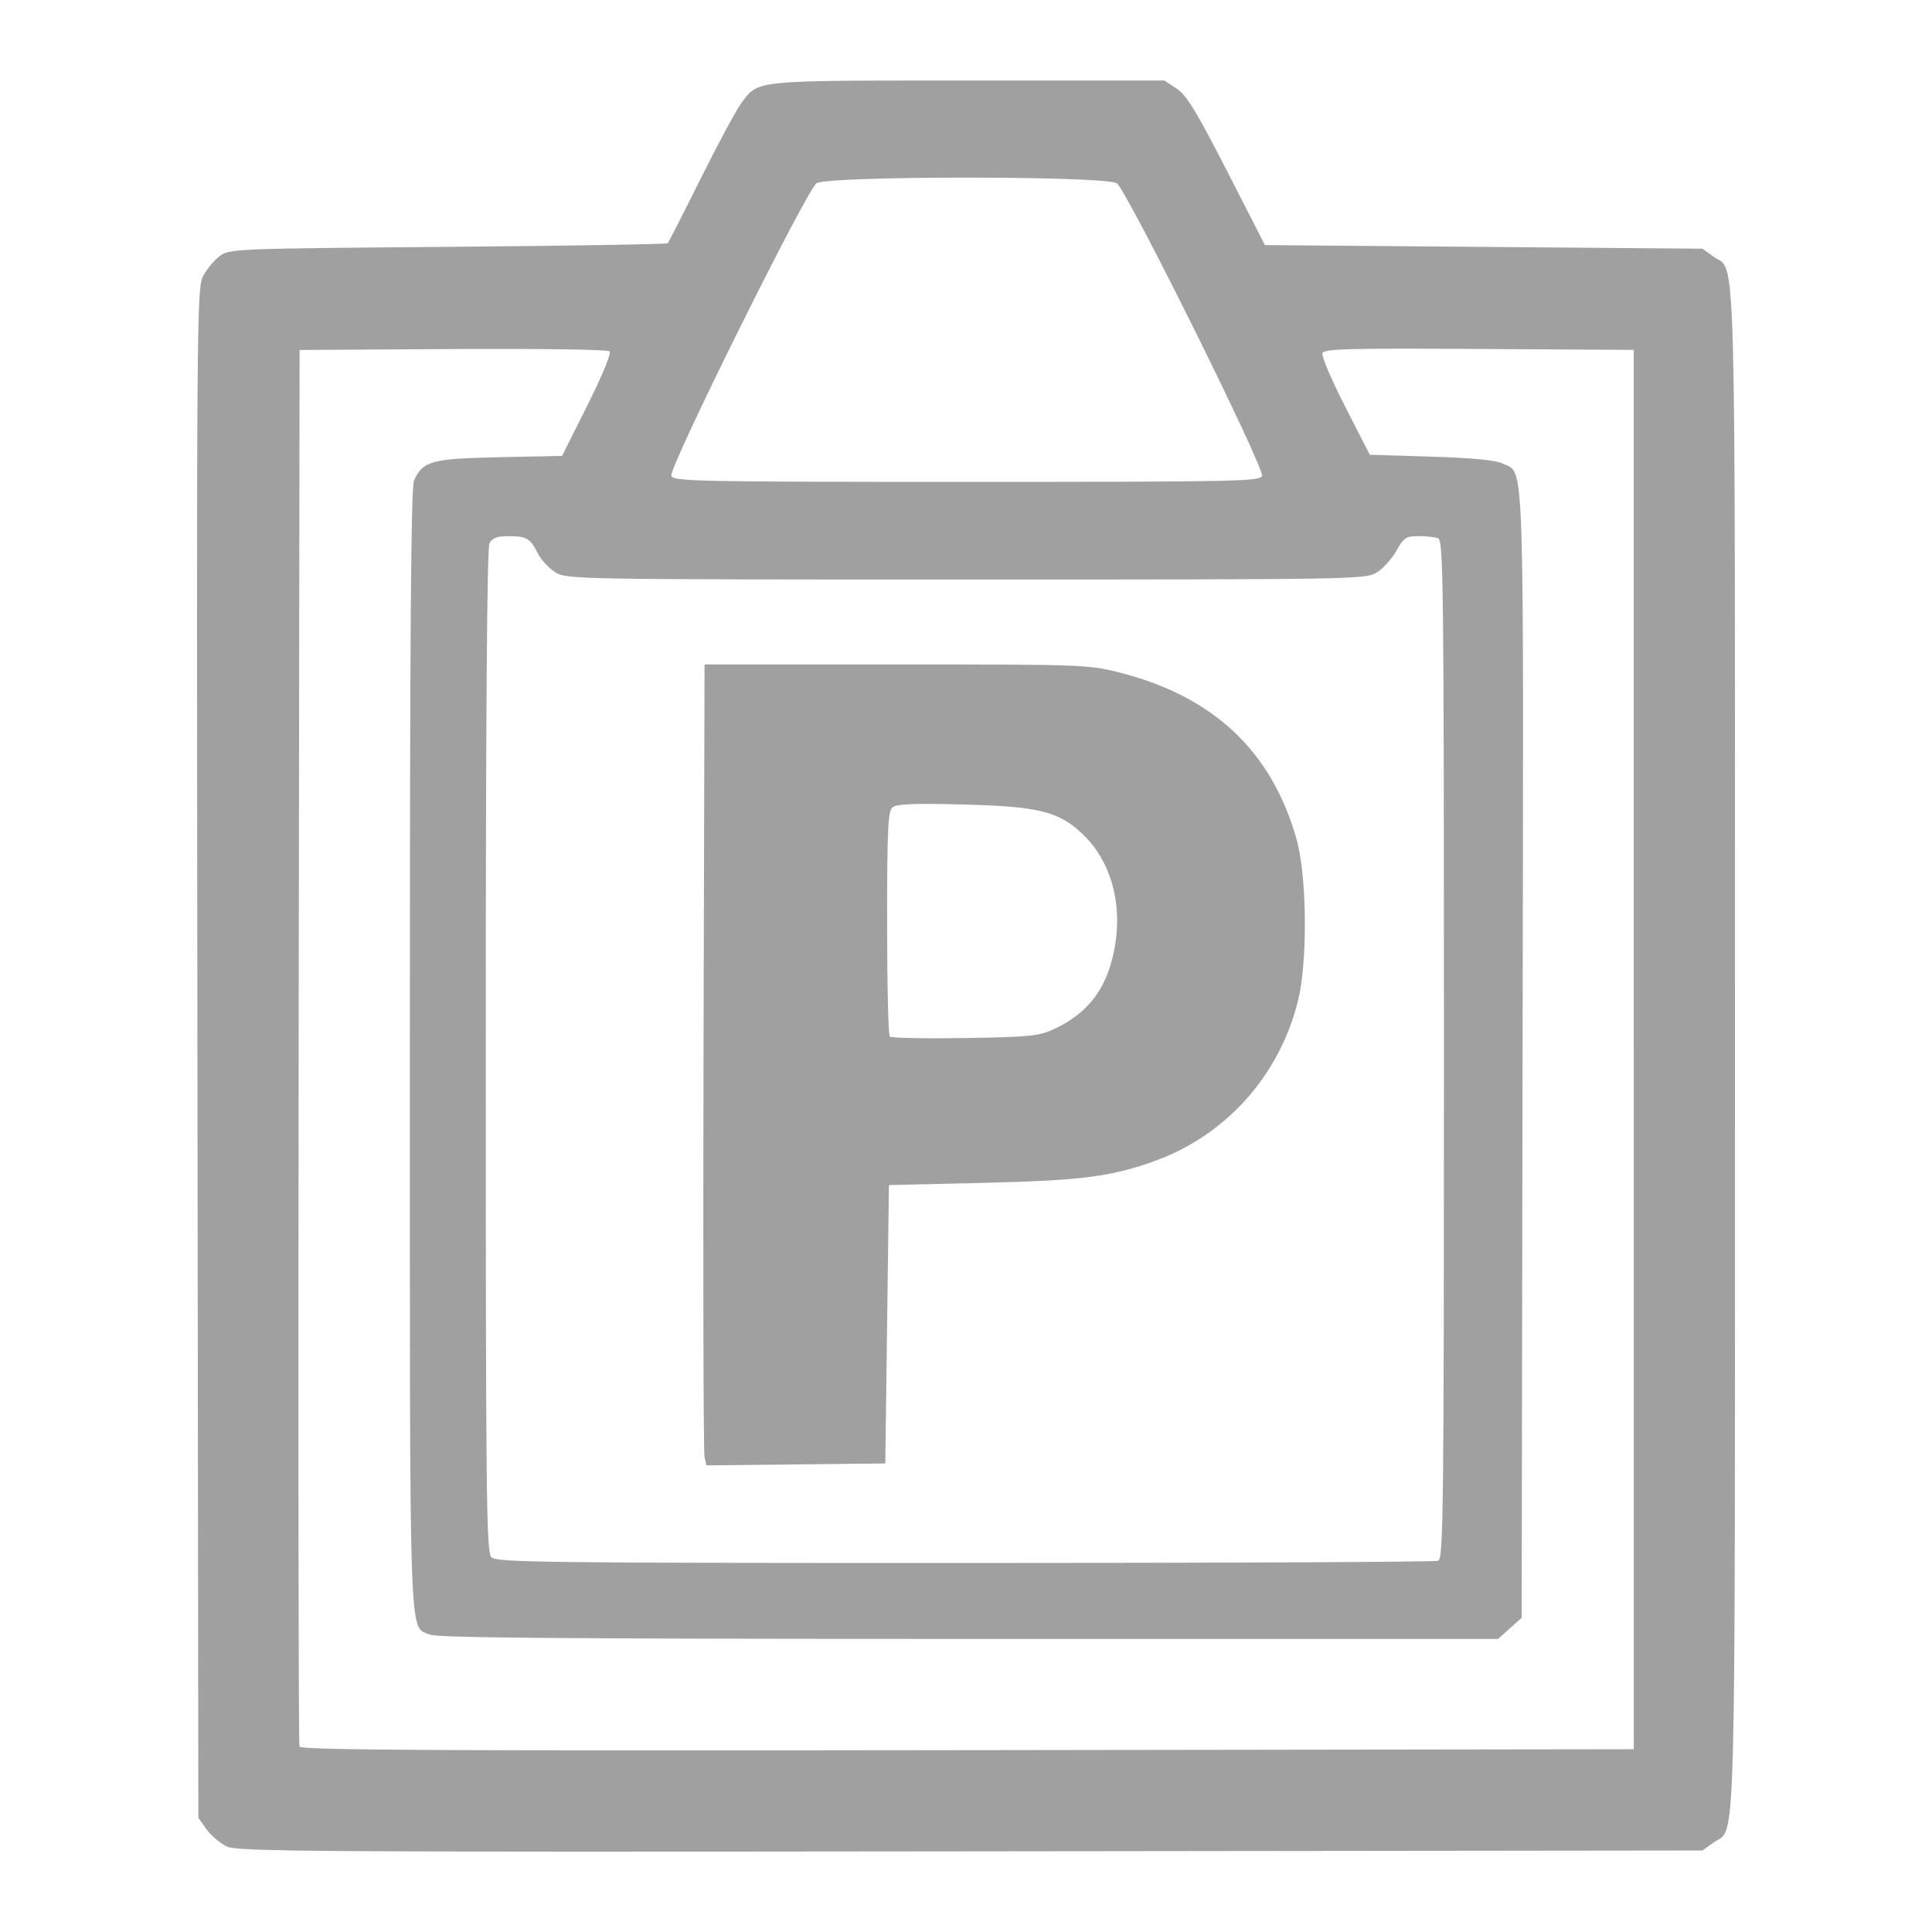
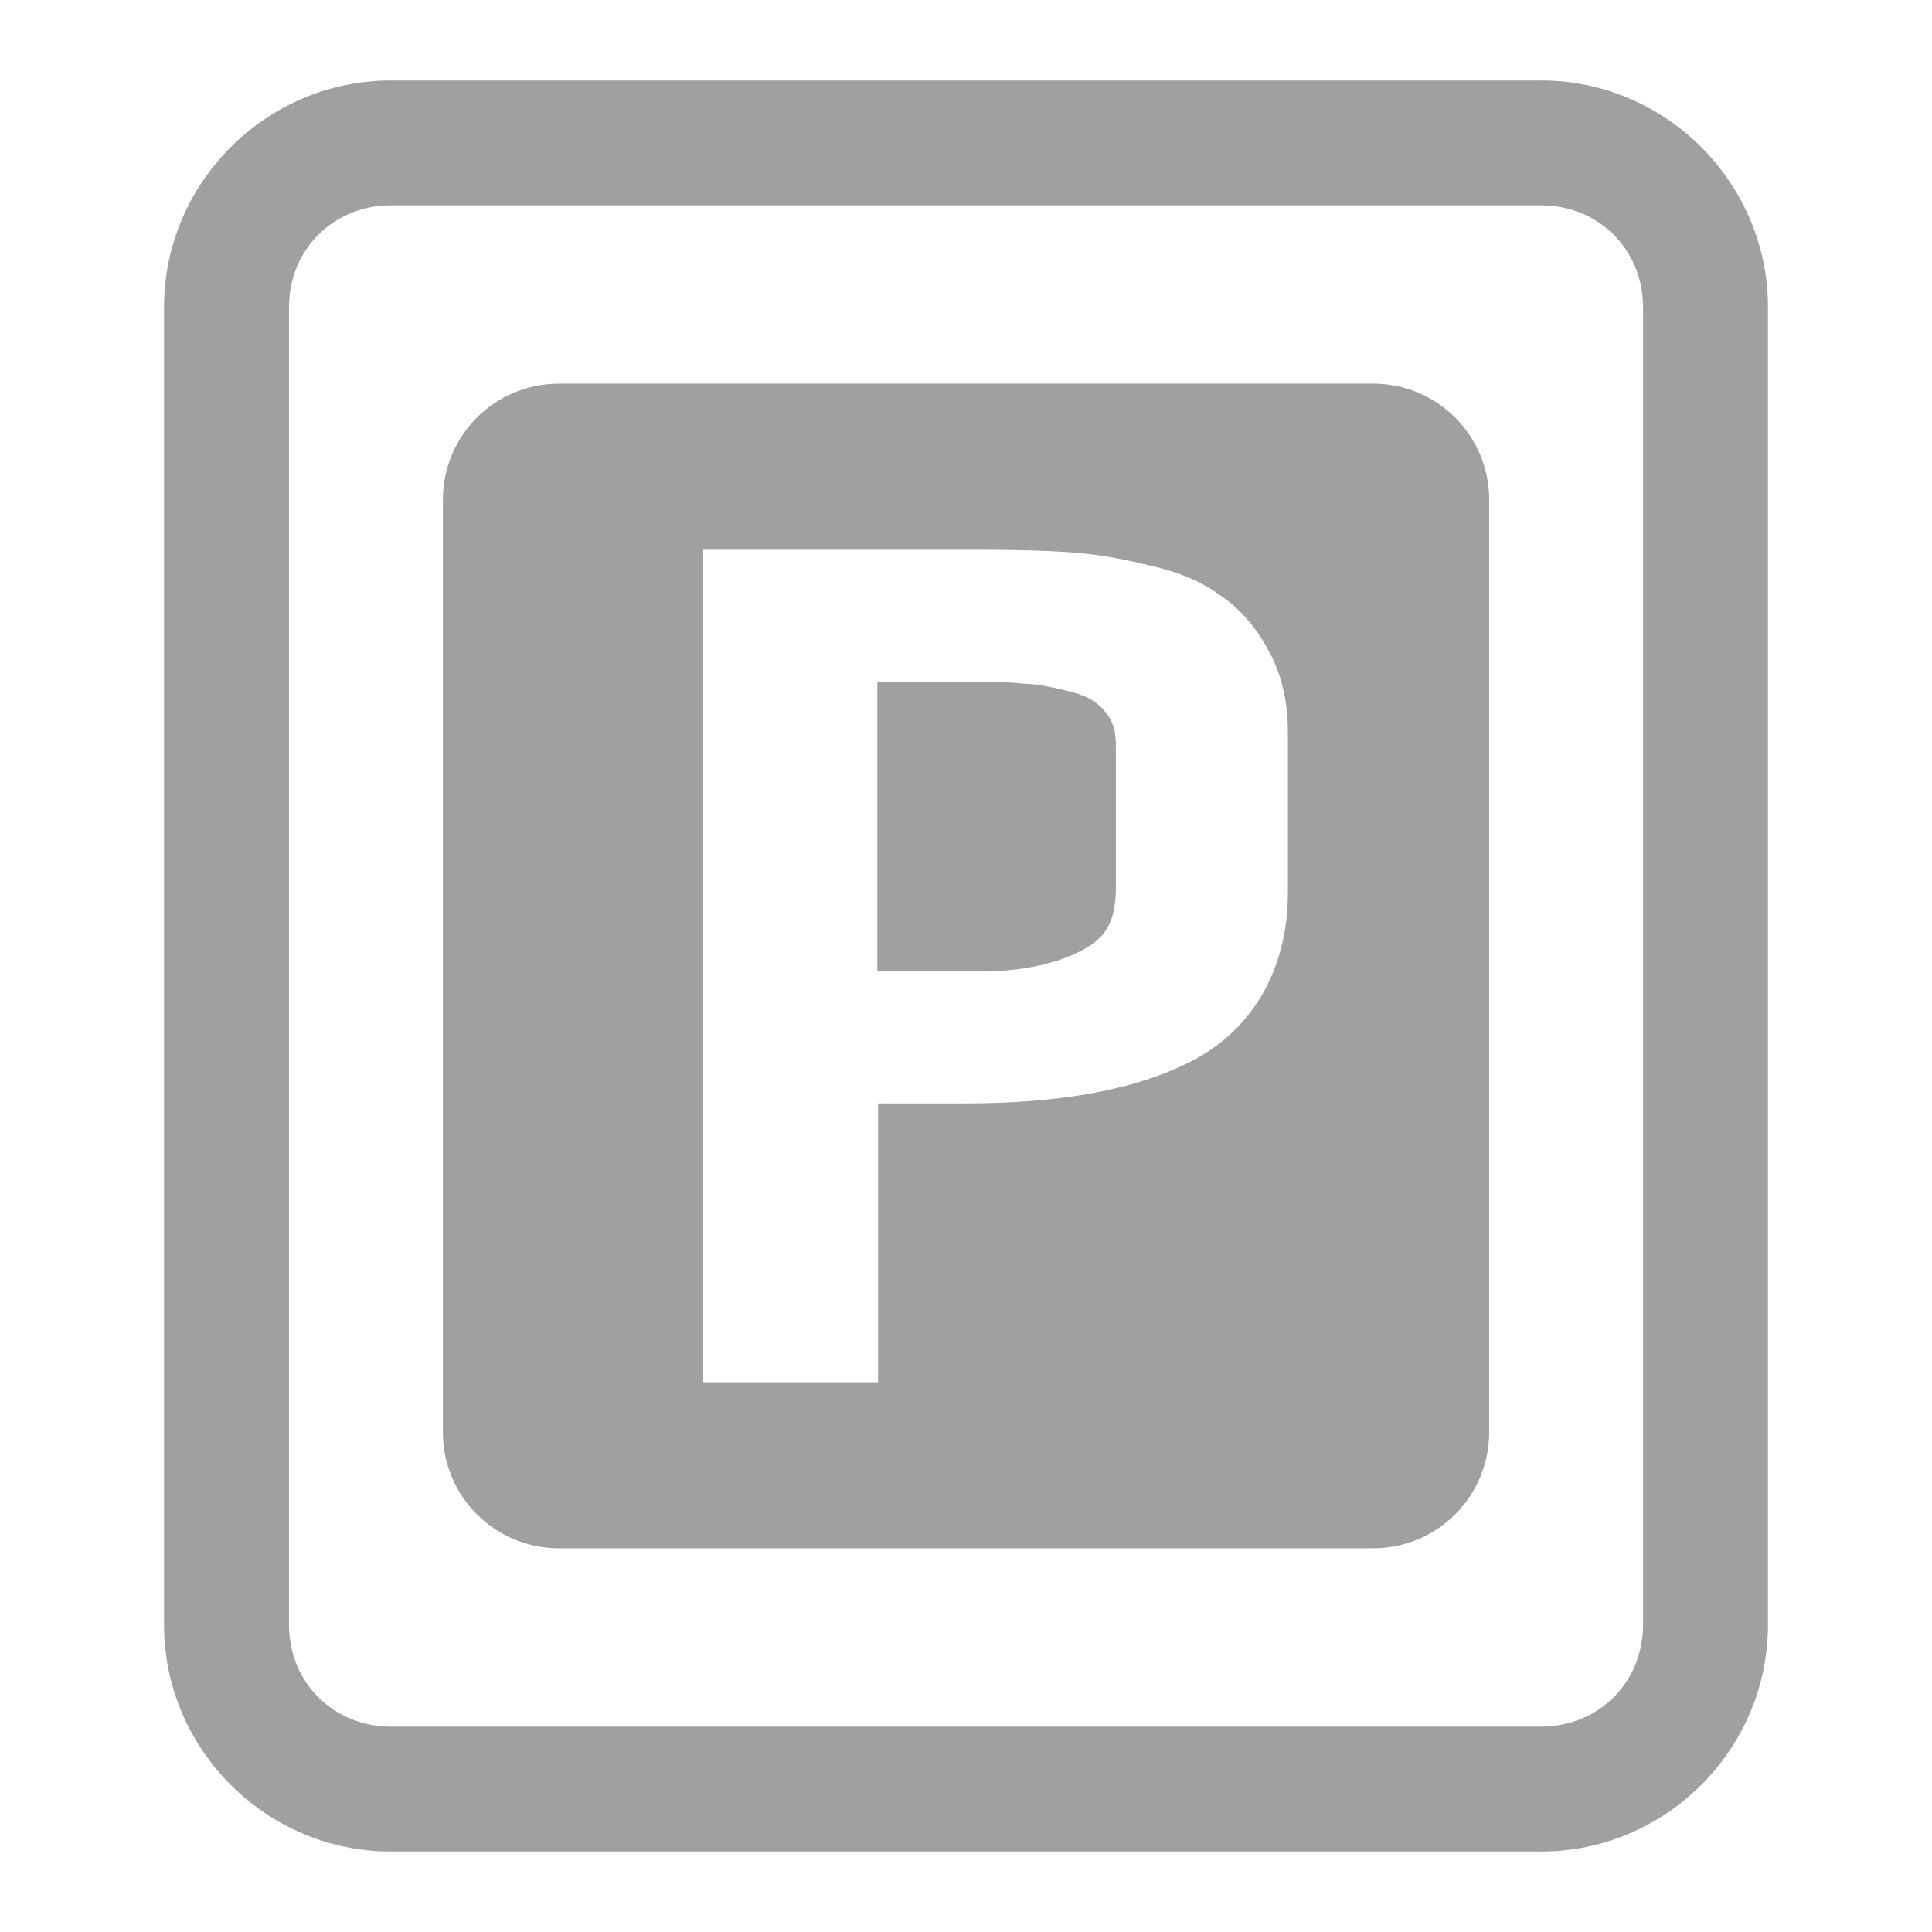
<svg xmlns="http://www.w3.org/2000/svg" xmlns:xlink="http://www.w3.org/1999/xlink" width="48" height="48">
  <defs id="acyl-settings">
    <linearGradient id="acyl-gradient" x1="0%" x2="0%" y1="0%" y2="100%">
      <stop offset="100%" style="stop-color:#A0A0A0;stop-opacity:1" />
    </linearGradient>
    <g id="acyl-filter">
  </g>
    <g id="acyl-drawing">
-       <path d="m 5.621,45.868 c -0.162,-0.08 -0.384,-0.271 -0.494,-0.425 l -0.199,-0.279 -0.023,-18.999 c -0.022,-18.376 -0.018,-19.009 0.144,-19.311 0.092,-0.171 0.277,-0.394 0.412,-0.494 0.238,-0.178 0.392,-0.184 5.665,-0.227 2.981,-0.025 5.44,-0.065 5.463,-0.09 0.023,-0.025 0.395,-0.752 0.825,-1.617 0.431,-0.865 0.882,-1.703 1.003,-1.864 0.437,-0.58 0.247,-0.561 5.627,-0.561 l 4.887,0 0.305,0.202 c 0.245,0.162 0.491,0.566 1.248,2.044 l 0.943,1.842 5.435,0.045 5.435,0.045 0.28,0.2 c 0.566,0.403 0.528,-0.984 0.528,19.698 0,20.681 0.037,19.294 -0.528,19.698 l -0.28,0.2 -18.191,0.021 c -16.626,0.019 -18.216,0.008 -18.485,-0.125 z m 34.969,-19.793 0,-17.382 -3.843,-0.023 c -3.256,-0.02 -3.85,-0.004 -3.892,0.104 -0.027,0.07 0.227,0.667 0.564,1.326 l 0.613,1.198 1.527,0.047 c 1.029,0.032 1.606,0.087 1.77,0.17 0.557,0.282 0.525,-0.653 0.499,14.696 l -0.023,13.983 -0.293,0.262 -0.293,0.262 -13.154,0 c -10.007,0 -13.211,-0.026 -13.39,-0.107 -0.52,-0.237 -0.492,0.614 -0.492,-14.526 0,-10.331 0.027,-13.983 0.104,-14.151 0.219,-0.481 0.438,-0.54 2.124,-0.575 l 1.553,-0.032 0.631,-1.26 c 0.365,-0.728 0.598,-1.294 0.552,-1.339 -0.044,-0.044 -1.773,-0.069 -3.892,-0.056 l -3.812,0.023 -0.023,17.292 c -0.013,9.511 -0.004,17.343 0.02,17.405 0.034,0.09 3.401,0.108 16.597,0.09 l 16.554,-0.023 0,-17.382 z m -4.858,12.701 c 0.129,-0.049 0.142,-1.252 0.142,-12.701 0,-11.449 -0.013,-12.652 -0.142,-12.701 -0.078,-0.03 -0.298,-0.054 -0.488,-0.054 -0.311,0 -0.367,0.037 -0.551,0.364 -0.112,0.2 -0.332,0.443 -0.488,0.539 -0.277,0.171 -0.524,0.175 -10.199,0.175 -9.676,-3.6e-4 -9.923,-0.005 -10.203,-0.176 -0.158,-0.096 -0.356,-0.309 -0.439,-0.471 -0.196,-0.382 -0.273,-0.428 -0.73,-0.429 -0.283,-10e-4 -0.402,0.042 -0.472,0.172 -0.063,0.117 -0.093,4.211 -0.093,12.615 0,11.19 0.014,12.455 0.141,12.582 0.127,0.127 1.317,0.141 11.76,0.141 6.391,0 11.683,-0.025 11.761,-0.054 z m -18.228,-2.571 c -0.027,-0.112 -0.038,-4.59 -0.025,-9.95 l 0.025,-9.747 4.761,0 c 4.637,0 4.781,0.005 5.551,0.201 2.333,0.595 3.771,1.946 4.393,4.128 0.262,0.918 0.283,3.042 0.04,4.025 -0.465,1.88 -1.816,3.374 -3.621,4.005 -1.069,0.374 -1.797,0.464 -4.207,0.521 l -2.336,0.055 -0.045,3.458 -0.045,3.458 -2.221,0.024 -2.221,0.024 -0.049,-0.204 z m 8.673,-10.633 c 0.893,-0.413 1.362,-1.06 1.531,-2.114 0.17,-1.057 -0.123,-2.067 -0.787,-2.712 -0.601,-0.584 -1.095,-0.71 -2.972,-0.758 -1.228,-0.032 -1.673,-0.014 -1.774,0.069 -0.114,0.095 -0.135,0.528 -0.135,2.871 0,1.517 0.03,2.789 0.066,2.825 0.036,0.036 0.875,0.053 1.864,0.037 1.602,-0.026 1.842,-0.05 2.207,-0.218 z m 5.178,-13.748 c 0.071,-0.186 -3.355,-7.091 -3.608,-7.271 -0.262,-0.187 -7.199,-0.187 -7.461,0 -0.253,0.18 -3.68,7.085 -3.608,7.271 0.052,0.136 0.654,0.148 7.339,0.148 6.685,0 7.287,-0.012 7.339,-0.148 z " id="path-main" />
+       <path d="M 9.709,2 C 6.614,2 4.075,4.539 4.075,7.634 l 0,32.733 c 0,3.095 2.539,5.633 5.634,5.633 l 28.583,0 c 3.095,0 5.633,-2.538 5.633,-5.633 l 0,-32.733 C 43.925,4.539 41.386,2 38.291,2 L 9.709,2 Z m 0,3.102 28.583,0 c 1.429,0 2.529,1.102 2.529,2.531 l 0,32.733 c 0,1.429 -1.1,2.531 -2.529,2.531 l -28.583,0 c -1.429,0 -2.529,-1.102 -2.529,-2.531 l 0,-32.733 c 0,-1.429 1.1,-2.531 2.529,-2.531 z m 4.181,4.43 c -1.6,0 -2.887,1.289 -2.887,2.889 l 0,23.156 c -10e-5,1.6 1.287,2.889 2.887,2.889 l 20.222,0 c 1.6,0 2.887,-1.289 2.887,-2.889 l 0,-23.156 c 2e-4,-1.6 -1.287,-2.889 -2.887,-2.889 l -20.222,0 z m 3.581,4.127 7.013,0 c 0.802,0 1.498,0.021 2.093,0.061 0.618,0.042 1.259,0.149 1.923,0.315 0.705,0.151 1.302,0.382 1.786,0.735 0.495,0.327 0.898,0.785 1.199,1.336 0.349,0.603 0.512,1.308 0.512,2.077 l 0,3.994 c 0,1.83 -0.814,3.336 -2.314,4.144 -1.429,0.759 -3.332,1.093 -5.732,1.093 l -2.136,0 0,6.927 -4.344,0 0,-20.682 z m 4.316,3.278 0.01,0 0,7.199 2.548,0 c 1.055,0 1.899,-0.19 2.558,-0.536 0.587,-0.317 0.821,-0.717 0.821,-1.569 l 0,-3.493 c 0,-0.406 -0.093,-0.645 -0.248,-0.833 l -0.01,-0.01 -0.01,-0.012 c -0.169,-0.217 -0.404,-0.375 -0.796,-0.481 -0.48,-0.129 -0.872,-0.197 -1.152,-0.213 l -0.023,0 -0.022,0 c -0.292,-0.035 -0.693,-0.053 -1.187,-0.053 l -2.488,0 z" id="path-main" />
    </g>
  </defs>
  <g id="acyl-visual">
    <use id="visible1" style="fill:url(#acyl-gradient)" xlink:href="#acyl-drawing" />
  </g>
</svg>
